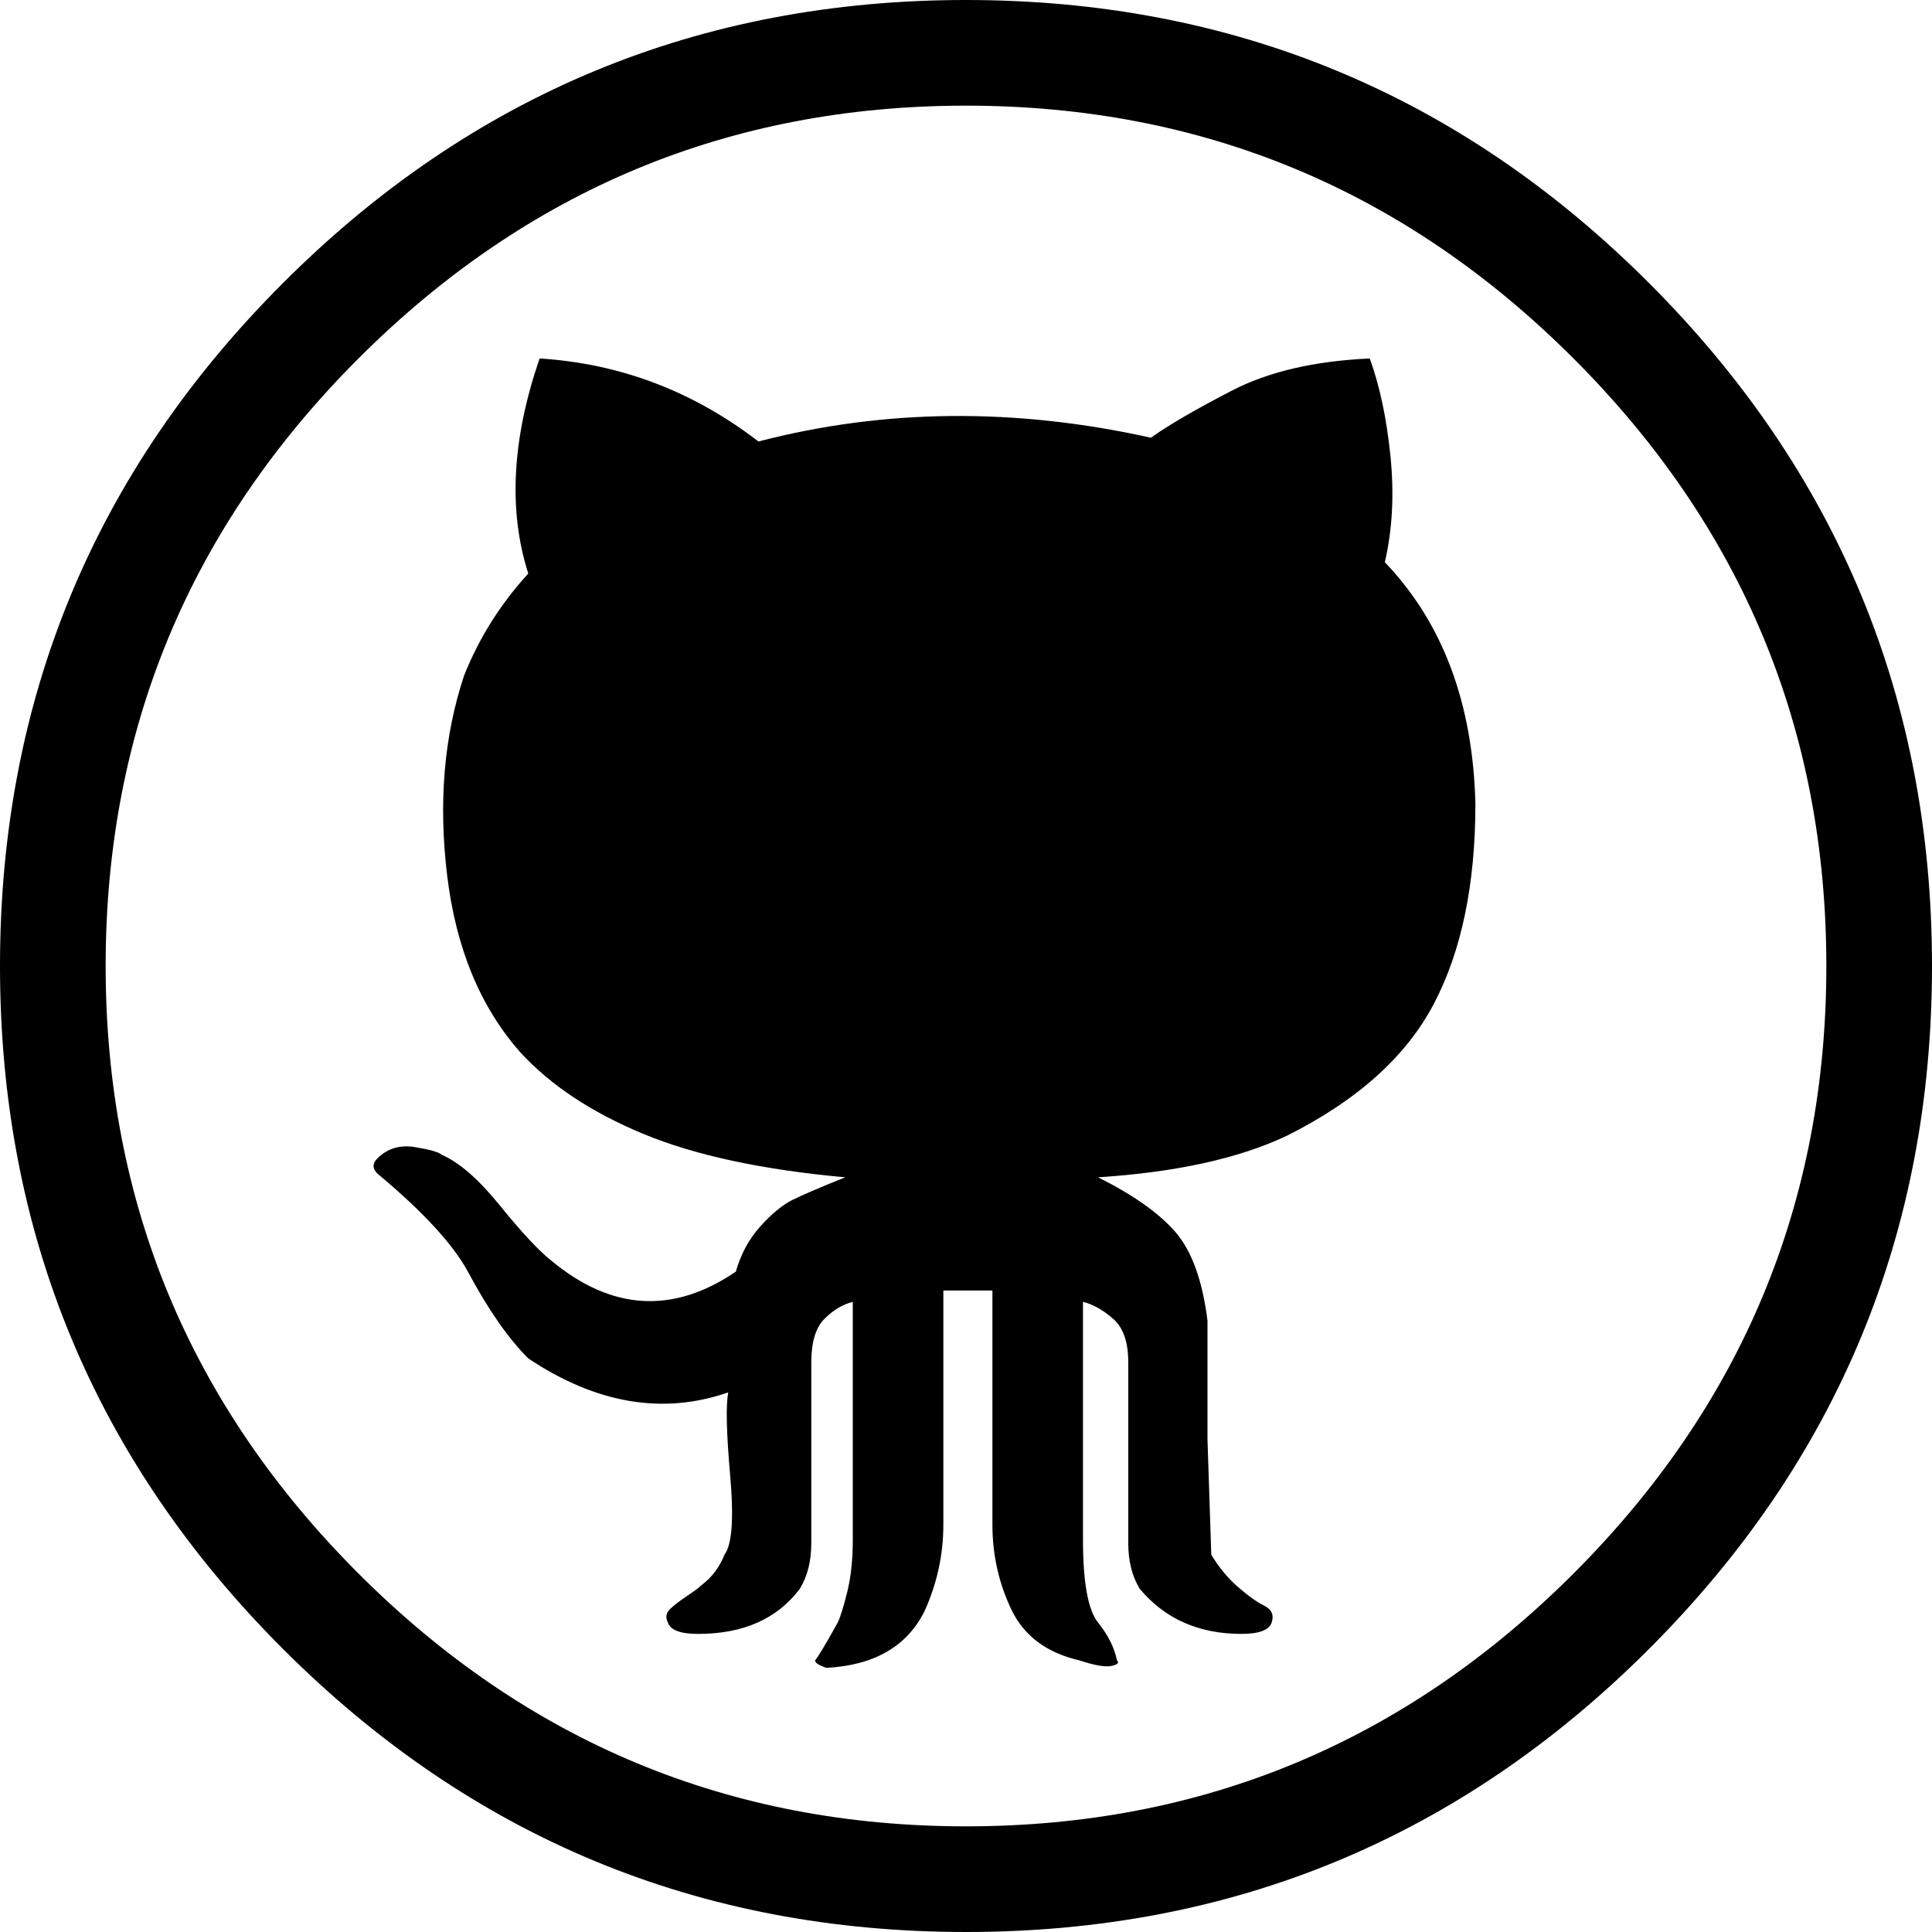
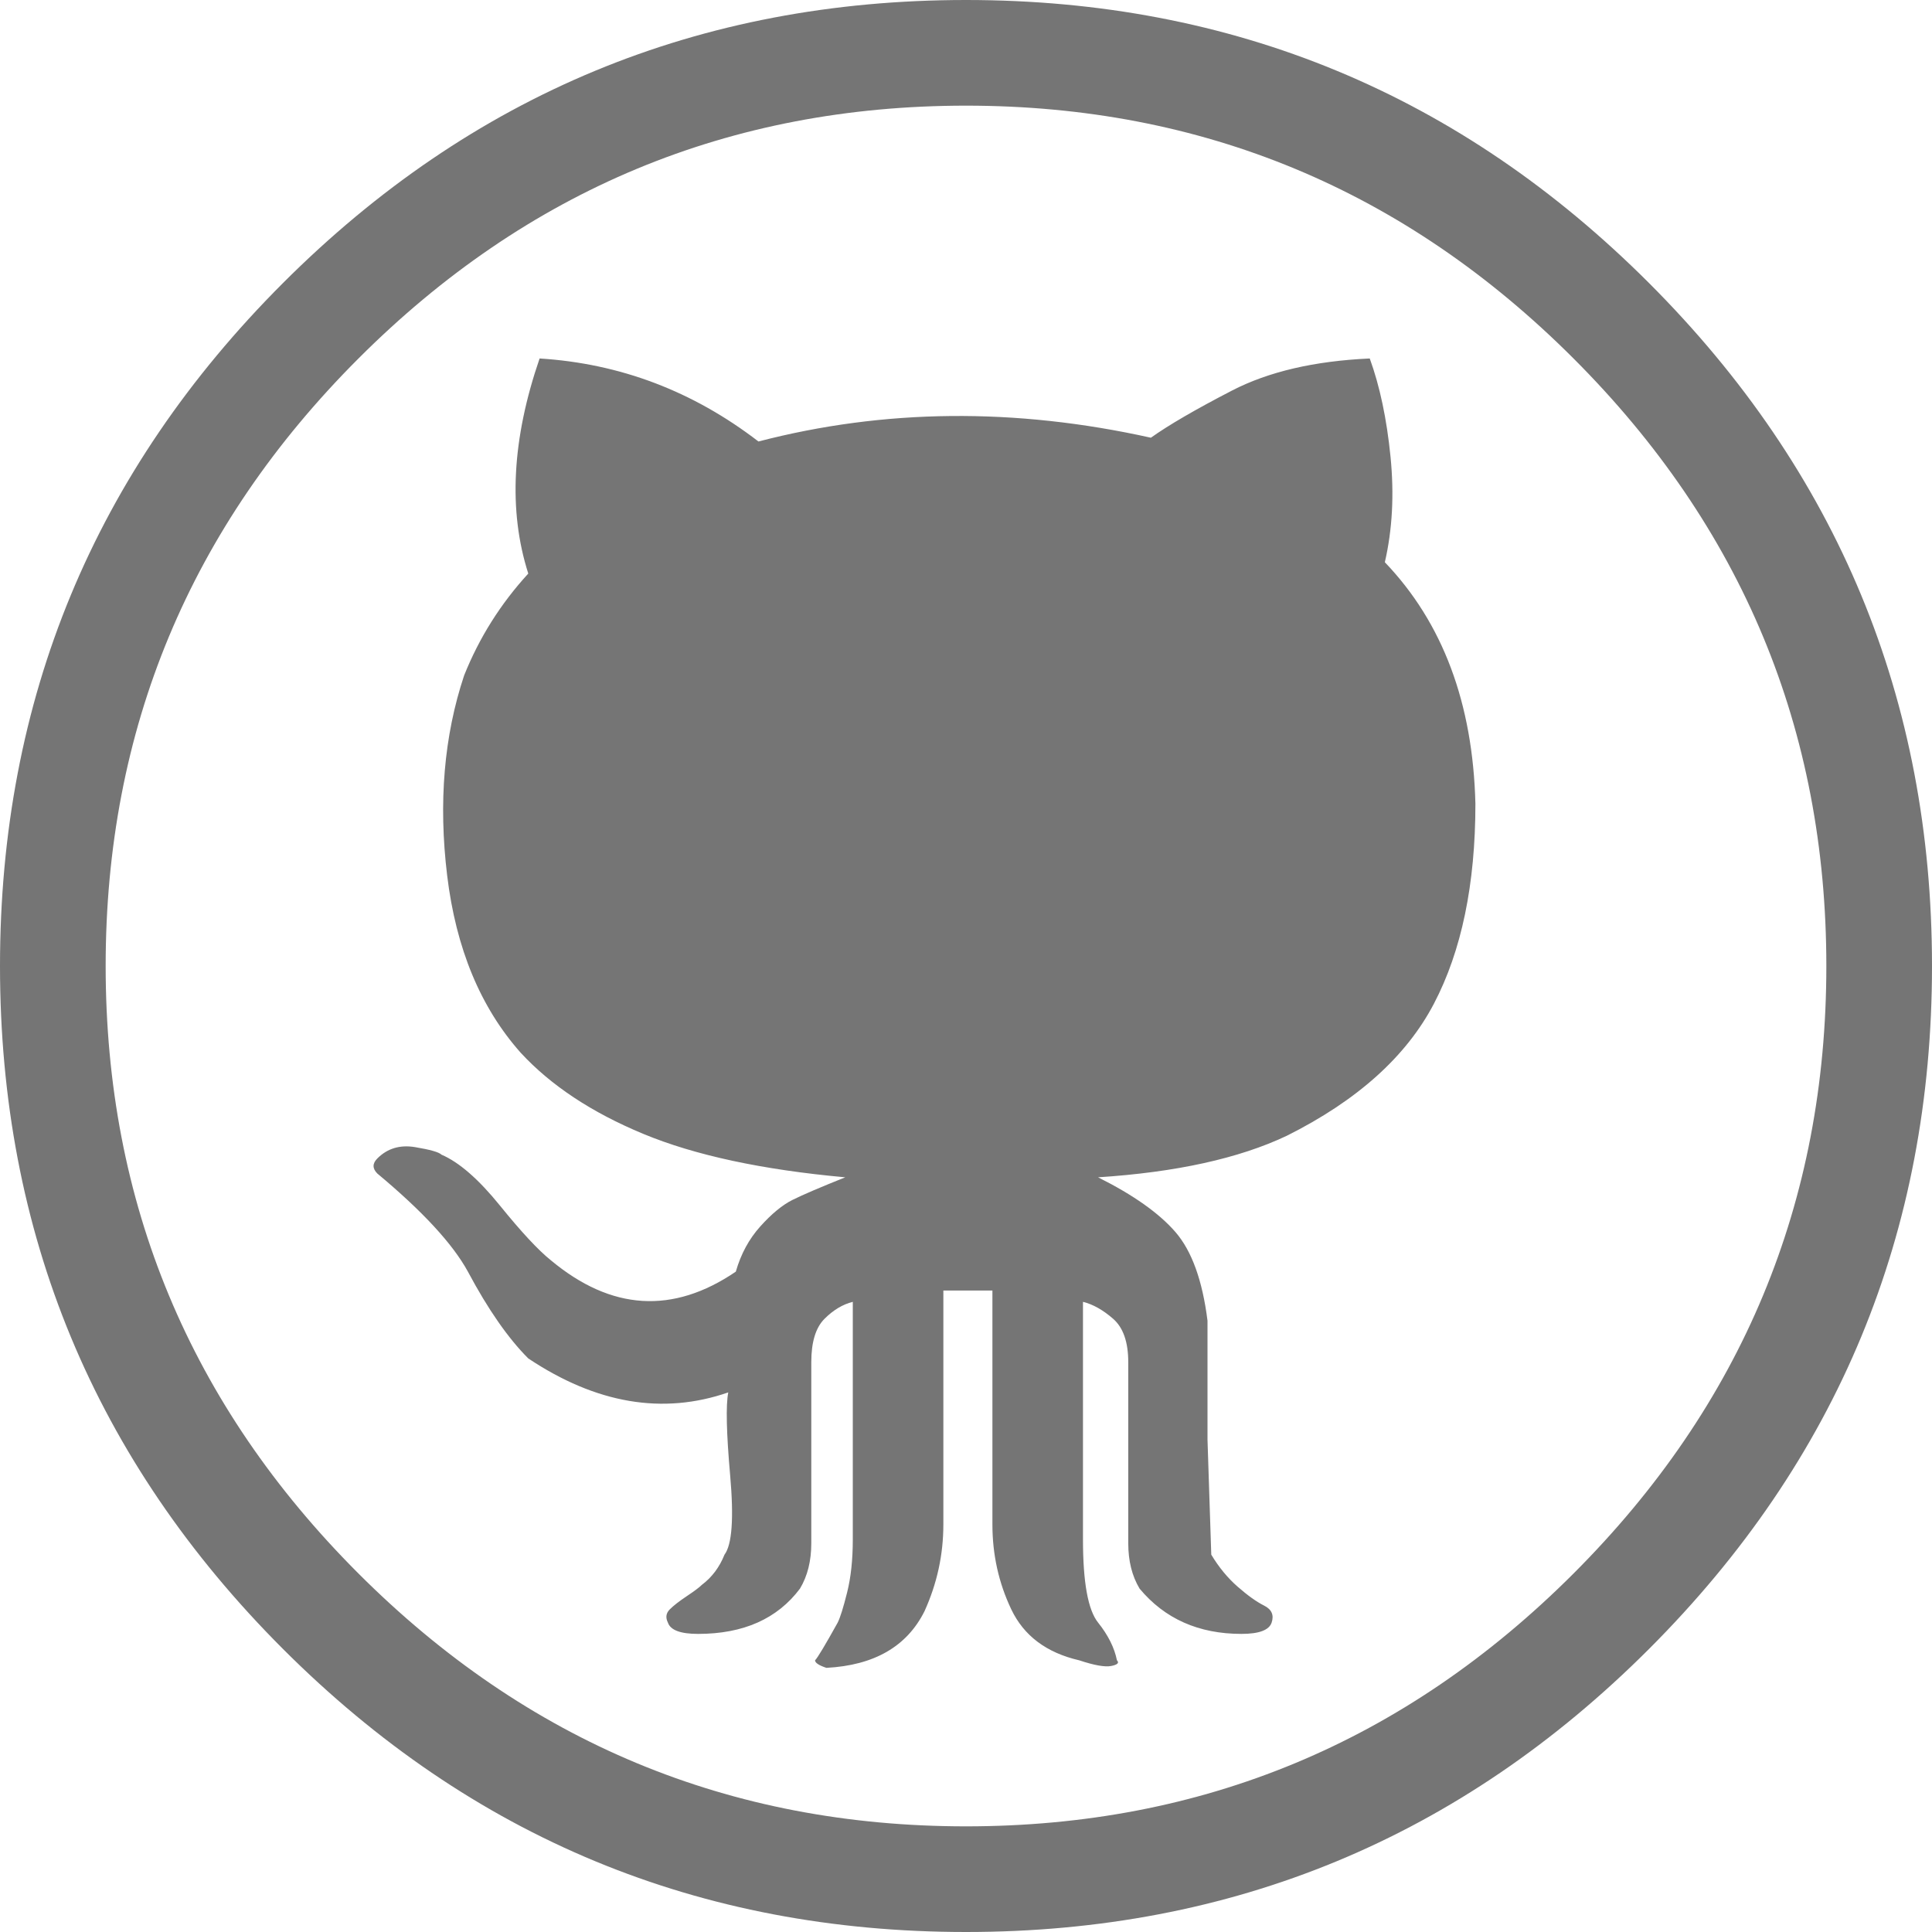
<svg xmlns="http://www.w3.org/2000/svg" width="2500" height="2500" viewBox="0 0 999.937 999.937">
-   <path d="M0 499.968c0-138.012 48.825-255.843 146.476-353.493C244.125 48.825 361.956 0 499.969 0 637.98 0 755.811 48.825 853.462 146.475c97.649 97.65 146.475 215.481 146.475 353.493s-48.825 255.843-146.475 353.493c-97.65 97.65-215.481 146.476-353.493 146.476-138.013 0-255.844-48.825-353.493-146.476C48.825 755.812 0 637.979 0 499.968zm54.684 0c0 122.389 43.617 227.199 130.851 314.434 87.234 87.233 192.045 130.851 314.434 130.851 122.388 0 227.199-43.617 314.433-130.851 87.234-87.234 130.851-192.045 130.851-314.434 0-122.388-43.616-227.199-130.851-314.433C727.168 98.301 622.356 54.684 499.969 54.684c-122.389 0-227.199 43.617-314.434 130.851C98.301 272.769 54.684 377.58 54.684 499.968zm140.617 107.415c-2.604-2.604-2.604-5.208 0-7.812 5.207-5.208 11.718-7.161 19.529-5.859 7.812 1.302 12.369 2.604 13.671 3.906 9.114 3.906 19.205 12.694 30.271 26.366 11.066 13.671 19.855 23.11 26.366 28.318 31.248 26.04 63.146 27.993 95.696 5.859 2.604-9.114 6.836-16.926 12.694-23.437 5.858-6.51 11.393-11.066 16.601-13.671 5.209-2.604 14.323-6.51 27.343-11.718-42.967-3.906-77.795-11.393-104.486-22.46s-47.849-25.063-63.473-41.989c-20.832-23.436-33.527-54.033-38.084-91.791-4.558-37.758-1.628-72.261 8.789-103.509 7.812-19.53 18.879-37.106 33.2-52.731-10.416-32.55-8.463-69.657 5.859-111.321 41.664 2.604 79.422 16.926 113.274 42.966 65.1-16.926 132.804-17.577 203.111-1.953 9.114-6.51 23.111-14.647 41.989-24.413 18.879-9.765 42.641-15.299 71.285-16.601 5.208 14.322 8.789 31.248 10.742 50.778s.977 37.758-2.929 54.684c29.945 31.248 45.569 72.912 46.871 124.992 0 41.664-7.16 76.167-21.482 103.509s-39.711 50.127-76.167 68.354c-24.738 11.719-57.288 18.879-97.65 21.483 18.229 9.114 31.574 18.554 40.037 28.319 8.464 9.765 13.997 25.063 16.602 45.895v61.521l1.952 59.566c3.906 6.511 8.464 12.044 13.672 16.602 5.208 4.557 9.765 7.812 13.671 9.765 3.905 1.953 5.208 4.883 3.905 8.789-1.302 3.906-6.51 5.859-15.623 5.859-22.135 0-39.711-7.812-52.731-23.437-3.906-6.51-5.859-14.321-5.859-23.436v-93.744c0-10.416-2.604-17.903-7.812-22.46-5.208-4.558-10.416-7.487-15.624-8.789v123.039c0 22.134 2.604 36.456 7.812 42.966s8.463 13.021 9.766 19.53c1.302 1.302.325 2.278-2.93 2.929-3.254.65-8.788-.325-16.601-2.929-16.926-3.906-28.644-12.695-35.154-26.366-6.51-13.671-9.765-28.319-9.765-43.943V667.926H488.25v121.086c0 15.624-3.256 30.598-9.766 44.919-9.113 18.229-26.04 27.993-50.777 29.295-3.906-1.302-5.859-2.604-5.859-3.905 1.302-1.303 5.208-7.812 11.718-19.53 1.302-2.604 2.93-7.812 4.883-15.624 1.954-7.812 2.93-16.926 2.93-27.342v-123.04c-5.208 1.302-10.091 4.231-14.648 8.789s-6.836 12.044-6.836 22.46v93.744c0 9.113-1.953 16.926-5.859 23.436-11.718 15.624-29.295 23.437-52.73 23.437-9.114 0-14.322-1.953-15.624-5.859-1.303-2.604-.977-4.883.977-6.836s4.883-4.232 8.789-6.836c3.906-2.604 6.51-4.558 7.812-5.859 5.208-3.906 9.113-9.114 11.718-15.624 3.906-5.208 4.882-18.879 2.929-41.013s-2.279-36.456-.977-42.966c-33.853 11.718-68.355 5.858-103.51-17.577-10.416-10.416-20.832-25.39-31.248-44.919-7.812-14.323-23.436-31.249-46.871-50.779z" />
+   <path fill="rgba(0, 0, 0, 0.54)" d="M0 499.968c0-138.012 48.825-255.843 146.476-353.493C244.125 48.825 361.956 0 499.969 0 637.98 0 755.811 48.825 853.462 146.475c97.649 97.65 146.475 215.481 146.475 353.493s-48.825 255.843-146.475 353.493c-97.65 97.65-215.481 146.476-353.493 146.476-138.013 0-255.844-48.825-353.493-146.476C48.825 755.812 0 637.979 0 499.968zm54.684 0c0 122.389 43.617 227.199 130.851 314.434 87.234 87.233 192.045 130.851 314.434 130.851 122.388 0 227.199-43.617 314.433-130.851 87.234-87.234 130.851-192.045 130.851-314.434 0-122.388-43.616-227.199-130.851-314.433C727.168 98.301 622.356 54.684 499.969 54.684c-122.389 0-227.199 43.617-314.434 130.851C98.301 272.769 54.684 377.58 54.684 499.968zm140.617 107.415c-2.604-2.604-2.604-5.208 0-7.812 5.207-5.208 11.718-7.161 19.529-5.859 7.812 1.302 12.369 2.604 13.671 3.906 9.114 3.906 19.205 12.694 30.271 26.366 11.066 13.671 19.855 23.11 26.366 28.318 31.248 26.04 63.146 27.993 95.696 5.859 2.604-9.114 6.836-16.926 12.694-23.437 5.858-6.51 11.393-11.066 16.601-13.671 5.209-2.604 14.323-6.51 27.343-11.718-42.967-3.906-77.795-11.393-104.486-22.46s-47.849-25.063-63.473-41.989c-20.832-23.436-33.527-54.033-38.084-91.791-4.558-37.758-1.628-72.261 8.789-103.509 7.812-19.53 18.879-37.106 33.2-52.731-10.416-32.55-8.463-69.657 5.859-111.321 41.664 2.604 79.422 16.926 113.274 42.966 65.1-16.926 132.804-17.577 203.111-1.953 9.114-6.51 23.111-14.647 41.989-24.413 18.879-9.765 42.641-15.299 71.285-16.601 5.208 14.322 8.789 31.248 10.742 50.778s.977 37.758-2.929 54.684c29.945 31.248 45.569 72.912 46.871 124.992 0 41.664-7.16 76.167-21.482 103.509s-39.711 50.127-76.167 68.354c-24.738 11.719-57.288 18.879-97.65 21.483 18.229 9.114 31.574 18.554 40.037 28.319 8.464 9.765 13.997 25.063 16.602 45.895v61.521l1.952 59.566c3.906 6.511 8.464 12.044 13.672 16.602 5.208 4.557 9.765 7.812 13.671 9.765 3.905 1.953 5.208 4.883 3.905 8.789-1.302 3.906-6.51 5.859-15.623 5.859-22.135 0-39.711-7.812-52.731-23.437-3.906-6.51-5.859-14.321-5.859-23.436v-93.744c0-10.416-2.604-17.903-7.812-22.46-5.208-4.558-10.416-7.487-15.624-8.789v123.039c0 22.134 2.604 36.456 7.812 42.966s8.463 13.021 9.766 19.53c1.302 1.302.325 2.278-2.93 2.929-3.254.65-8.788-.325-16.601-2.929-16.926-3.906-28.644-12.695-35.154-26.366-6.51-13.671-9.765-28.319-9.765-43.943V667.926H488.25v121.086c0 15.624-3.256 30.598-9.766 44.919-9.113 18.229-26.04 27.993-50.777 29.295-3.906-1.302-5.859-2.604-5.859-3.905 1.302-1.303 5.208-7.812 11.718-19.53 1.302-2.604 2.93-7.812 4.883-15.624 1.954-7.812 2.93-16.926 2.93-27.342v-123.04c-5.208 1.302-10.091 4.231-14.648 8.789s-6.836 12.044-6.836 22.46v93.744c0 9.113-1.953 16.926-5.859 23.436-11.718 15.624-29.295 23.437-52.73 23.437-9.114 0-14.322-1.953-15.624-5.859-1.303-2.604-.977-4.883.977-6.836s4.883-4.232 8.789-6.836c3.906-2.604 6.51-4.558 7.812-5.859 5.208-3.906 9.113-9.114 11.718-15.624 3.906-5.208 4.882-18.879 2.929-41.013s-2.279-36.456-.977-42.966c-33.853 11.718-68.355 5.858-103.51-17.577-10.416-10.416-20.832-25.39-31.248-44.919-7.812-14.323-23.436-31.249-46.871-50.779z" />
</svg>
